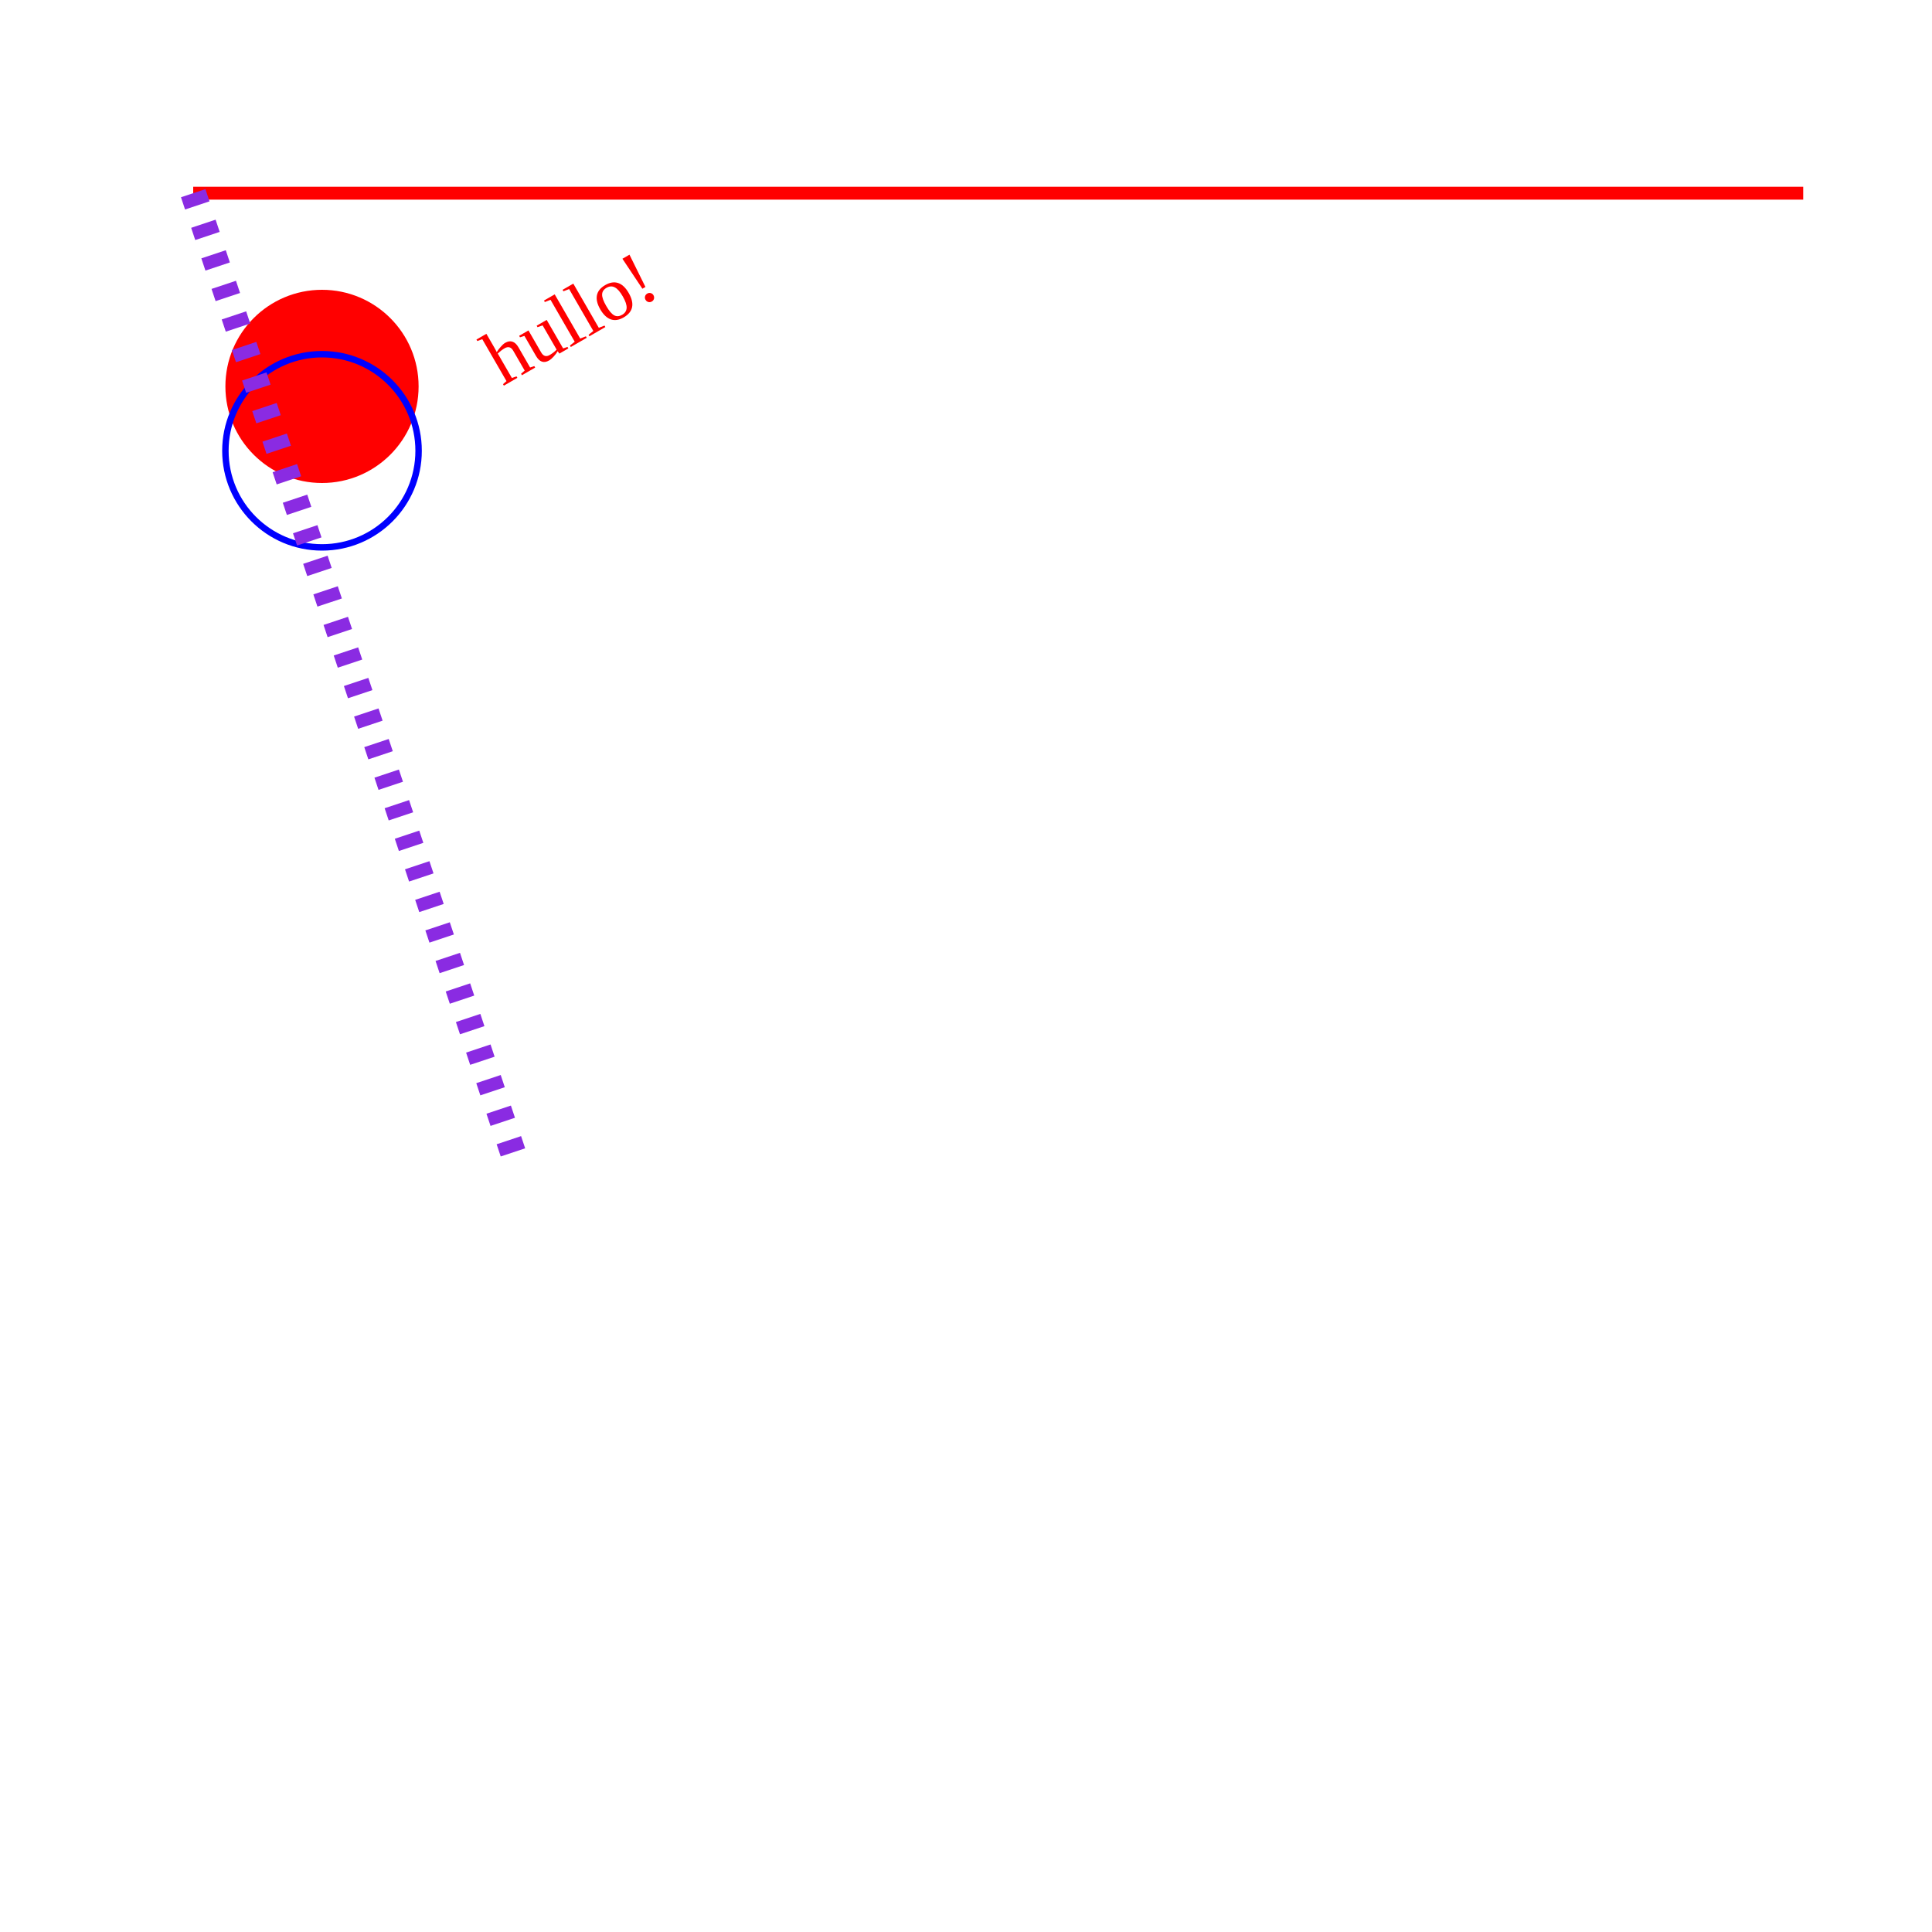
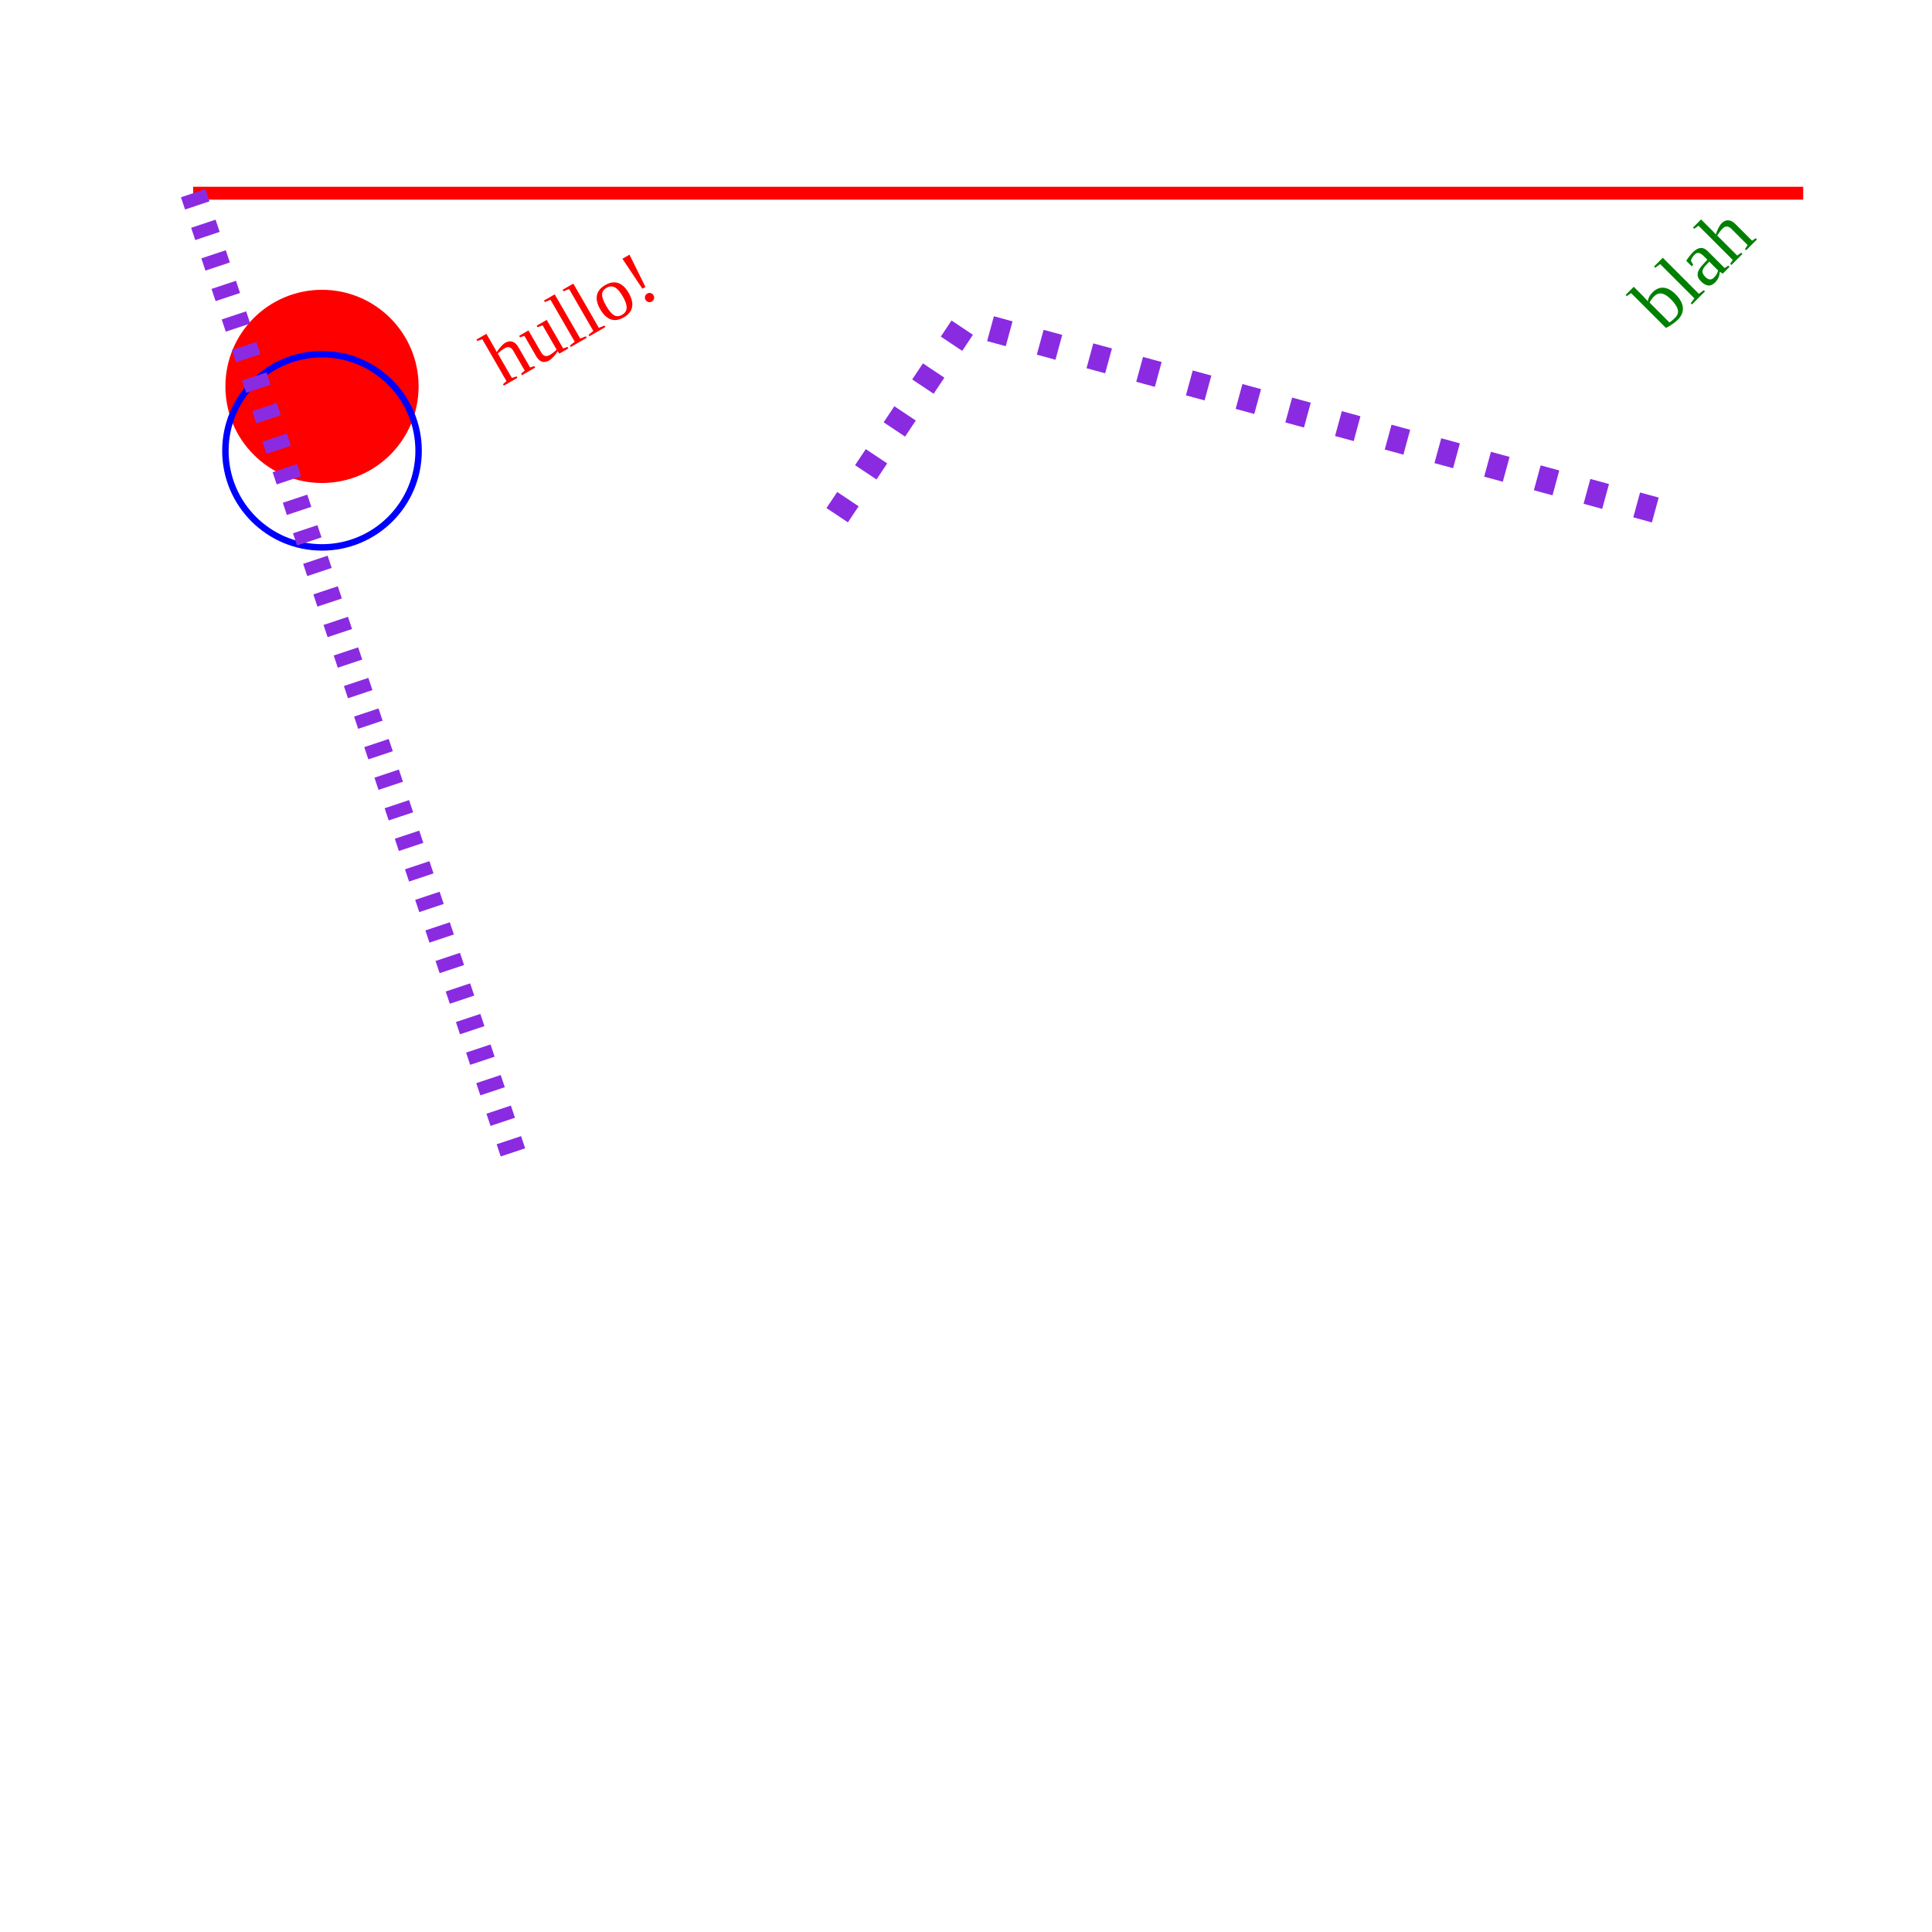
<svg xmlns="http://www.w3.org/2000/svg" version="1.1" width="300" height="300" viewBox="-30 -30 300 300">
  <g transform="translate(0 0)">
    <line x1="0.0" y1="0.0" x2="250.0" y2="0.0" stroke="#ff0000" stroke-width="2.0" />
    <text x="-60" y="0" transform="translate(100 0)rotate(-30)" fill="#ff0000">hullo!</text>
    <circle cx="20.0" cy="30.0" r="15.0" fill="#ff0000" stroke="none" />
    <circle cx="20.0" cy="40.0" r="15.0" fill="none" stroke="#0000ff" />
    <line x1="0.0" y1="0.0" x2="50" y2="150" stroke="#8a2be2" stroke-width="4" stroke-dasharray="2, 3" />
+     <polyline points="100.0,50.0 120.0,20.0 230.0,50.0" fill="none" stroke="#8a2be2" stroke-width="4.0" stroke-linejoin="round" stroke-dasharray="3.0, 5.0" />
+     <text x="-10.0" y="0.0" transform="translate(250.0 0.0)rotate(-45.0)" fill="#008000" text-anchor="end">blah</text>
  </g>
</svg>
